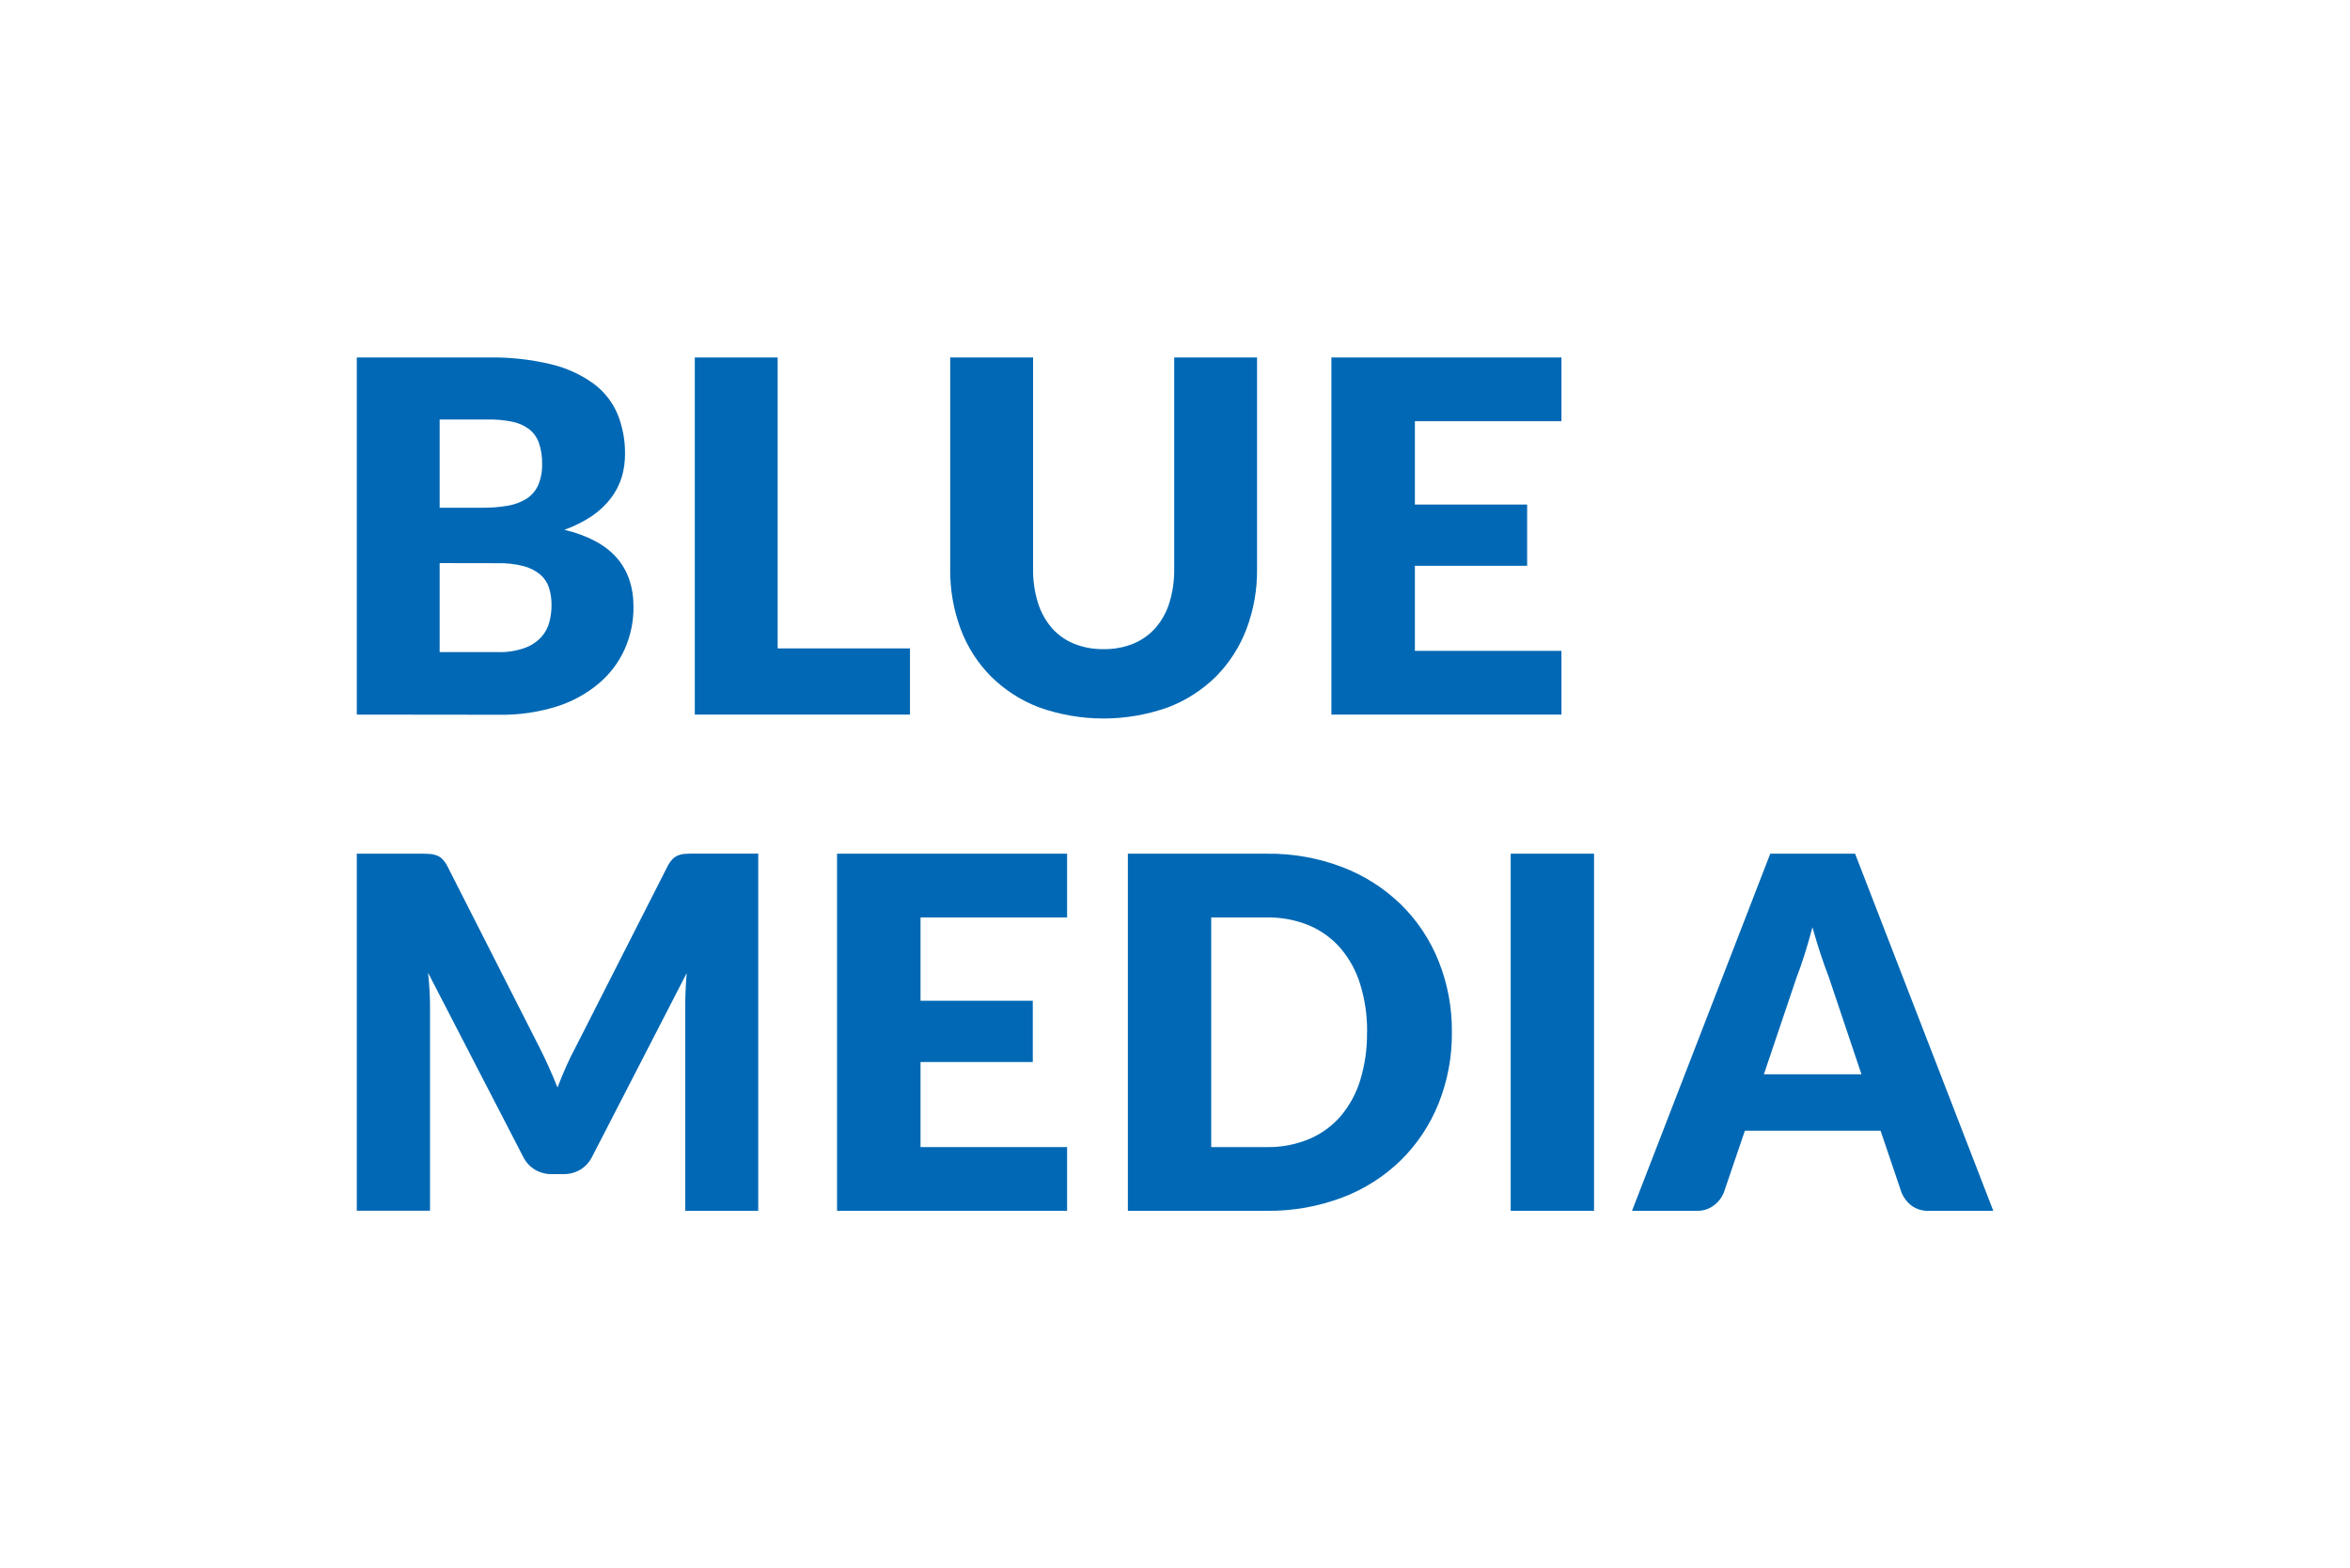
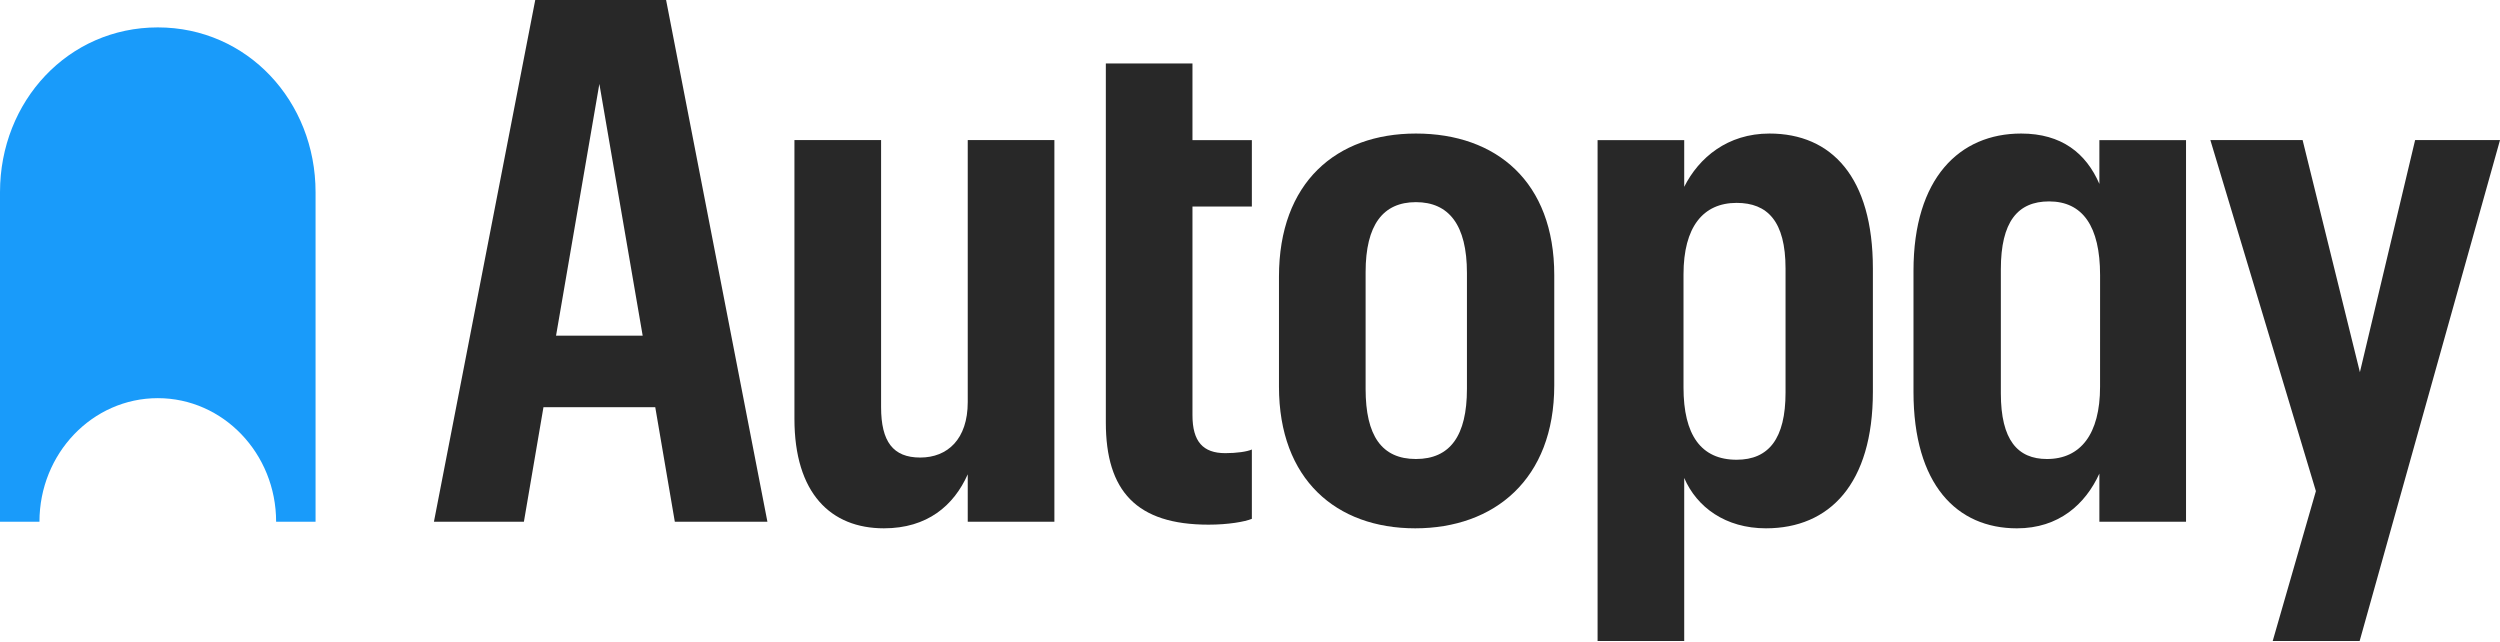
- <svg xmlns="http://www.w3.org/2000/svg" id="Layer_1" data-name="Layer 1" viewBox="0 0 715.14 476.93">
-   <defs>
-     <style>.cls-1{fill:#0068b4;}</style>
-   </defs>
-   <path class="cls-1" d="M108.58,217.45V108.78h40a76.15,76.15,0,0,1,19.17,2.08,36.56,36.56,0,0,1,12.9,5.9,22.35,22.35,0,0,1,7.28,9.25,31.35,31.35,0,0,1,2.27,12.15,24,24,0,0,1-1,7.05,20.62,20.62,0,0,1-3.29,6.38,24.46,24.46,0,0,1-5.74,5.41,37.24,37.24,0,0,1-8.43,4.21q10.74,2.61,15.89,8.47t5.15,15a31.09,31.09,0,0,1-2.69,12.9,29.39,29.39,0,0,1-7.87,10.4A37.32,37.32,0,0,1,169.37,215a55.48,55.48,0,0,1-17.38,2.5Zm25.21-62.95h13.13a43,43,0,0,0,7.53-.6,15.63,15.63,0,0,0,5.71-2.09,9.53,9.53,0,0,0,3.58-4.1,15.39,15.39,0,0,0,1.23-6.56,18.43,18.43,0,0,0-1-6.46,9.26,9.26,0,0,0-3-4.13,12.55,12.55,0,0,0-5.11-2.24,35,35,0,0,0-7.35-.67H133.79Zm0,16.85v27.08h17.75a22.13,22.13,0,0,0,8.17-1.27,12.87,12.87,0,0,0,5-3.28,11,11,0,0,0,2.46-4.55,19.94,19.94,0,0,0,.67-5.15,17.23,17.23,0,0,0-.78-5.37,9,9,0,0,0-2.68-4,13.25,13.25,0,0,0-5-2.53,29.16,29.16,0,0,0-7.9-.9Z" />
-   <path class="cls-1" d="M236.65,197.31h40.27v20.14H211.44V108.78h25.21Z" />
-   <path class="cls-1" d="M335.85,197.53a23.16,23.16,0,0,0,9.06-1.67,18.44,18.44,0,0,0,6.75-4.81,21.28,21.28,0,0,0,4.21-7.65,33.4,33.4,0,0,0,1.46-10.26V108.78h25.21v64.36a50.11,50.11,0,0,1-3.25,18.35,41.24,41.24,0,0,1-9.28,14.4,41.94,41.94,0,0,1-14.7,9.4,58.46,58.46,0,0,1-39,0,42,42,0,0,1-14.69-9.4,40.75,40.75,0,0,1-9.25-14.4,50.74,50.74,0,0,1-3.21-18.35V108.78h25.22v64.29a33.41,33.41,0,0,0,1.45,10.26A21.68,21.68,0,0,0,320,191a18.2,18.2,0,0,0,6.75,4.85A23.17,23.17,0,0,0,335.85,197.53Z" />
-   <path class="cls-1" d="M475.17,108.78v19.39h-44.6v25.36h34.16v18.64H430.57v25.89h44.6v19.39h-70V108.78Z" />
-   <path class="cls-1" d="M167,324.67c.92,2,1.8,4.12,2.65,6.26.84-2.19,1.73-4.32,2.65-6.41s1.9-4.08,2.94-6l27.9-54.9a9.23,9.23,0,0,1,1.53-2.2,5,5,0,0,1,1.75-1.15,7.34,7.34,0,0,1,2.2-.45c.82-.05,1.78-.07,2.87-.07h19.25V368.45H208.53V305.94q0-4.54.45-9.84L180.19,352a9.59,9.59,0,0,1-3.62,3.95,10.08,10.08,0,0,1-5.19,1.34H168a10,10,0,0,1-5.18-1.34,9.52,9.52,0,0,1-3.62-3.95l-28.94-56c.2,1.75.35,3.47.45,5.19s.15,3.29.15,4.73v62.51H108.58V259.78h19.25c1.09,0,2,0,2.87.07a7.34,7.34,0,0,1,2.2.45,5.07,5.07,0,0,1,1.75,1.15,9.52,9.52,0,0,1,1.53,2.2l28,55.12Q165.64,321.61,167,324.67Z" />
-   <path class="cls-1" d="M324.73,259.78v19.39h-44.6v25.36h34.16v18.64H280.13v25.89h44.6v19.39h-70V259.78Z" />
-   <path class="cls-1" d="M441.83,314.07a57,57,0,0,1-4.06,21.75,50.91,50.91,0,0,1-11.45,17.23,51.83,51.83,0,0,1-17.79,11.33,62.91,62.91,0,0,1-23.08,4.07H343.23V259.78h42.22a62.3,62.3,0,0,1,23.08,4.1,52.45,52.45,0,0,1,17.79,11.34,50.45,50.45,0,0,1,11.45,17.19A56.77,56.77,0,0,1,441.83,314.07Zm-25.8,0a47.4,47.4,0,0,0-2.09-14.54,31,31,0,0,0-6-11,26.2,26.2,0,0,0-9.59-6.94,32.64,32.64,0,0,0-12.9-2.42H368.59v69.89h16.86a32.47,32.47,0,0,0,12.9-2.43,26.17,26.17,0,0,0,9.59-6.93,31.06,31.06,0,0,0,6-11A47.61,47.61,0,0,0,416,314.07Z" />
-   <path class="cls-1" d="M485.09,368.45H459.73V259.78h25.36Z" />
-   <path class="cls-1" d="M606.59,368.45H587.05a8.5,8.5,0,0,1-5.29-1.53A9.56,9.56,0,0,1,578.7,363l-6.42-18.94H531L524.55,363a9,9,0,0,1-2.95,3.77,8.22,8.22,0,0,1-5.26,1.68H496.65l42.07-108.67h25.81ZM536.78,326.9h29.69l-10-29.76q-1.11-2.83-2.39-6.67c-.84-2.56-1.69-5.33-2.53-8.32q-1.2,4.56-2.43,8.43c-.82,2.59-1.6,4.82-2.35,6.71Z" />
+ <svg xmlns="http://www.w3.org/2000/svg" width="156" height="40" viewBox="0 0 156 40" fill="none">
+   <path d="M19.691 11.992C19.691 6.313 15.437 1.71 9.846 1.71C4.254 1.71 0 6.313 0 11.992V32.557H2.462C2.462 28.298 5.768 24.845 9.846 24.845C13.923 24.845 17.23 28.298 17.23 32.557H19.691V11.992Z" fill="#199BFA" />
+   <path fill-rule="evenodd" clip-rule="evenodd" d="M33.399 0L27.077 32.558H32.691L33.912 25.409H40.888L42.109 32.558H47.887L41.564 0H33.399ZM34.697 20.946L37.4 5.236L40.103 20.946H34.697Z" fill="#282828" />
+   <path d="M60.387 25.09C60.387 27.412 59.122 28.551 57.422 28.551C55.721 28.551 54.98 27.549 54.98 25.408V8.742H49.573V26.137C49.573 30.781 51.841 32.967 55.155 32.967C57.858 32.967 59.515 31.555 60.387 29.597V32.556H65.794V8.742H60.387V25.09Z" fill="#282828" />
+   <path d="M69.004 3.962H74.41V8.743H78.116V12.887H74.41V25.909C74.41 27.549 75.064 28.277 76.459 28.277C77.157 28.277 77.811 28.186 78.116 28.049V32.375C77.68 32.557 76.634 32.739 75.413 32.739C70.922 32.739 69.004 30.645 69.004 26.364V3.962Z" fill="#282828" />
+   <path fill-rule="evenodd" clip-rule="evenodd" d="M88.353 8.333C83.383 8.333 79.808 11.384 79.808 17.258V24.134C79.808 29.917 83.383 32.967 88.31 32.967C93.236 32.967 96.986 29.917 96.986 24.043V17.167C96.986 11.338 93.367 8.333 88.353 8.333ZM91.537 24.271C91.537 27.185 90.49 28.642 88.353 28.642C86.216 28.642 85.214 27.185 85.214 24.271V16.986C85.214 14.026 86.304 12.614 88.353 12.614C90.403 12.614 91.537 14.026 91.537 17.031V24.271Z" fill="#282828" />
+   <path fill-rule="evenodd" clip-rule="evenodd" d="M105.095 11.658C106.011 9.836 107.799 8.333 110.415 8.333C114.296 8.333 116.868 11.064 116.868 16.756V24.452C116.868 30.189 114.165 32.967 110.197 32.967C107.668 32.967 105.88 31.647 105.095 29.825V40H99.689V8.744H105.095V11.658ZM108.365 28.688C110.371 28.688 111.418 27.367 111.418 24.498V16.758C111.418 13.799 110.284 12.66 108.365 12.66C106.272 12.66 105.051 14.163 105.051 17.122V24.18C105.051 27.139 106.141 28.688 108.365 28.688Z" fill="#282828" />
+   <path fill-rule="evenodd" clip-rule="evenodd" d="M131.001 11.476C130.173 9.563 128.646 8.333 126.117 8.333C122.28 8.333 119.402 11.111 119.402 16.894V24.453C119.402 30.236 122.105 32.968 125.855 32.968C128.471 32.968 130.128 31.465 131.001 29.552V32.557H136.408V8.743H131.001V11.476ZM131.044 24.134C131.044 27.094 129.823 28.642 127.73 28.642C125.899 28.642 124.853 27.458 124.853 24.544V16.803C124.853 13.843 125.899 12.568 127.862 12.568C129.955 12.568 131.045 14.117 131.045 17.167L131.044 24.134Z" fill="#282828" />
+   <path d="M147.258 23.223L150.703 8.742H156L147.241 40H141.816L144.512 30.645L137.927 8.742H143.683L147.258 23.223Z" fill="#282828" />
</svg>
